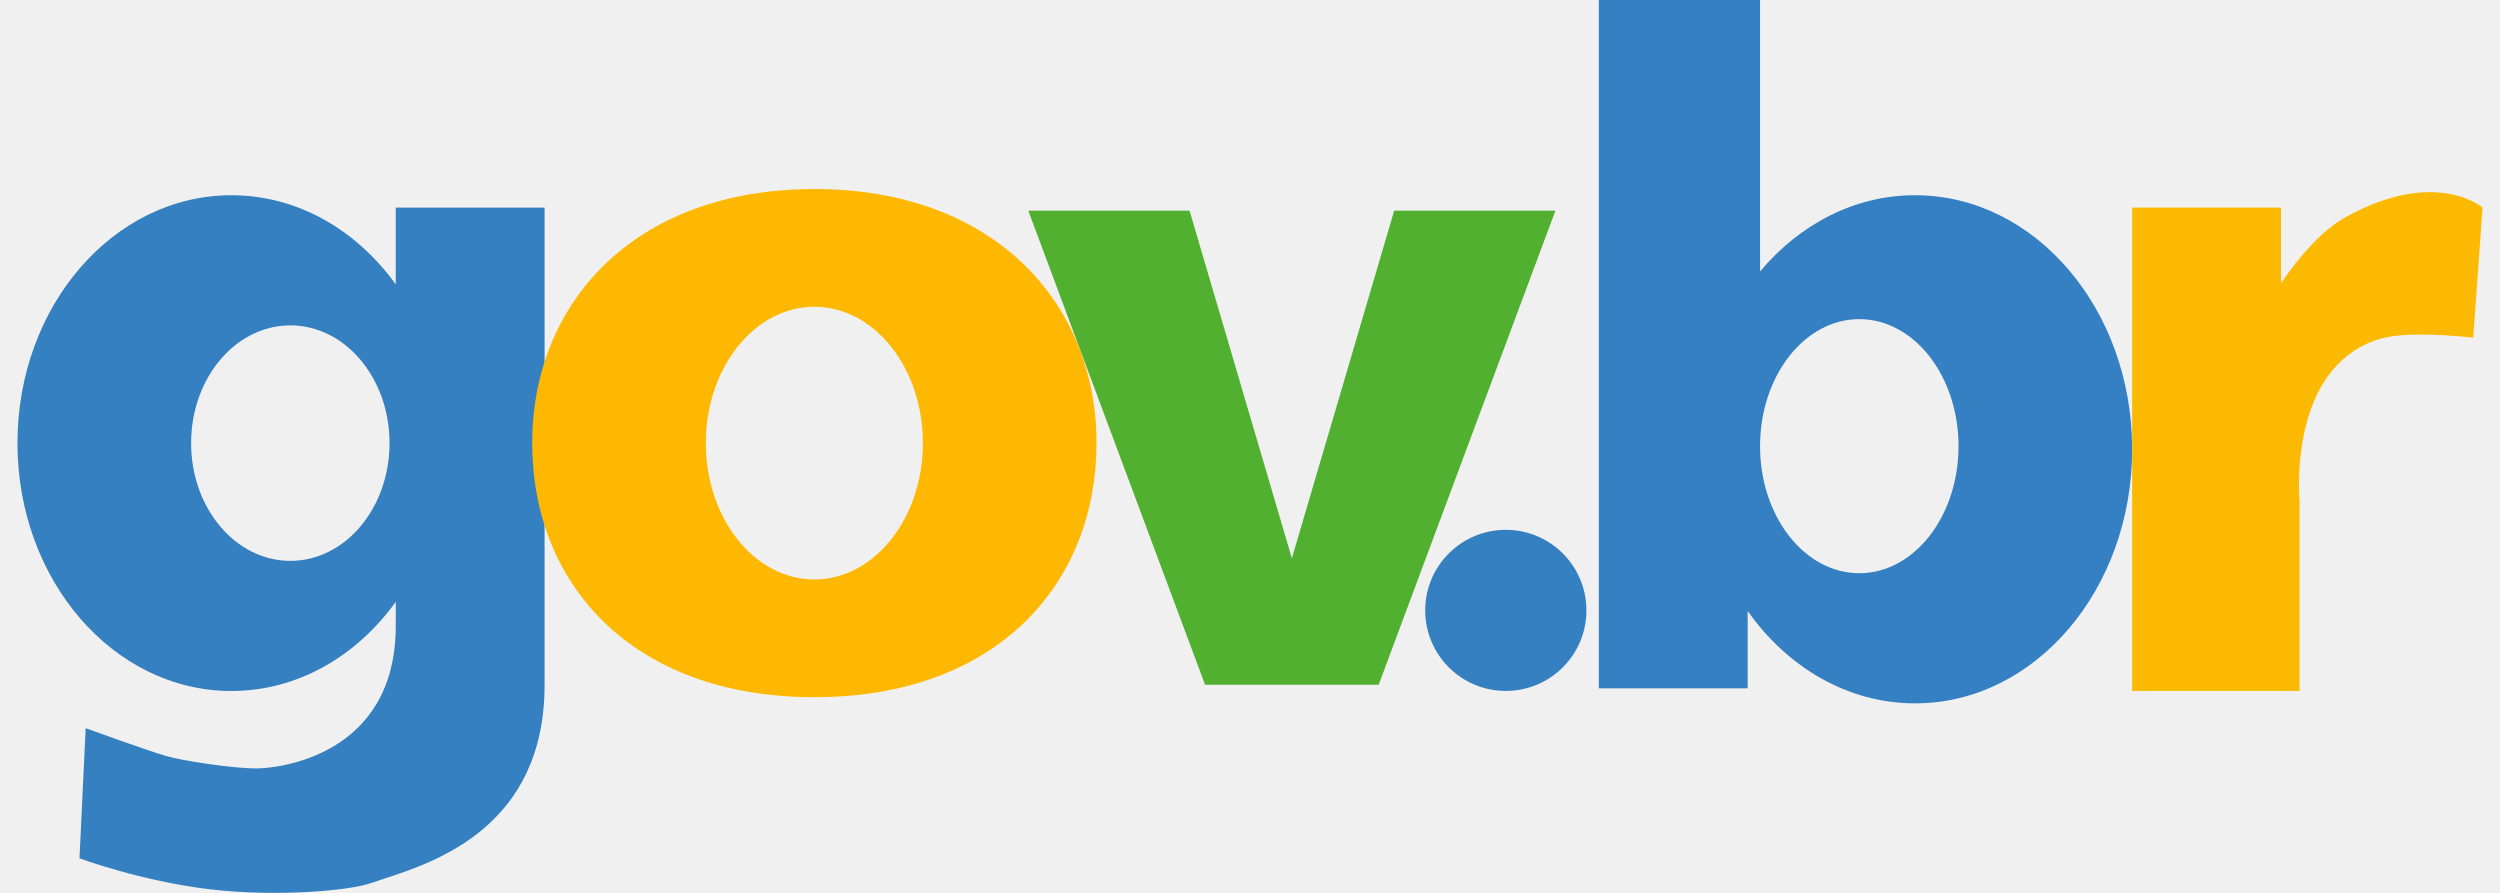
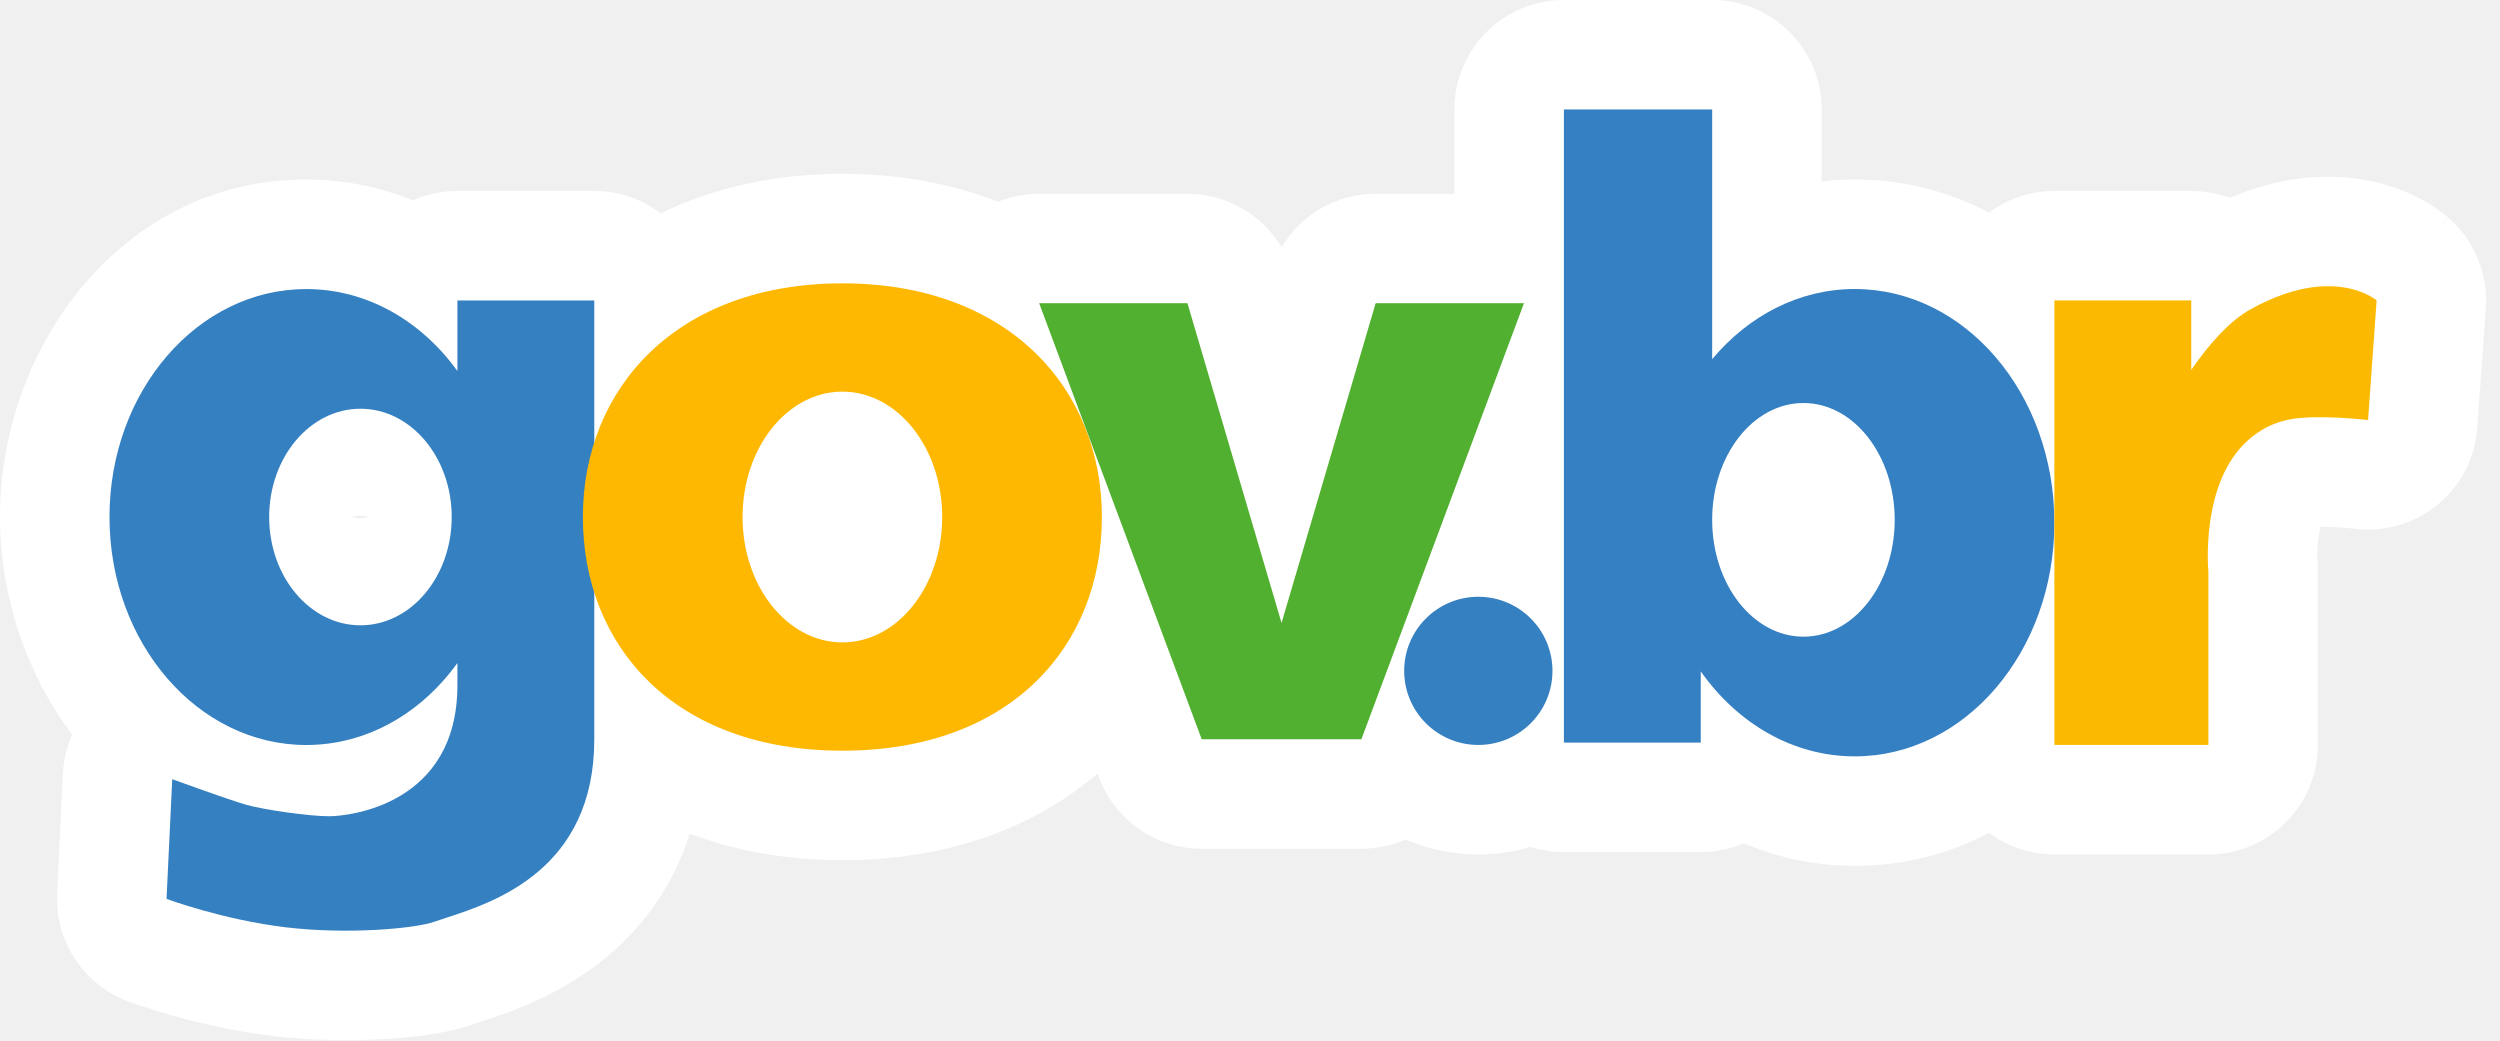
- <svg xmlns="http://www.w3.org/2000/svg" width="126" height="45" viewBox="0 0 126 45" fill="none">
-   <path fill-rule="evenodd" clip-rule="evenodd" d="M11.663 34.826C14.992 34.826 17.968 33.079 19.946 30.333V31.547C19.946 38.105 14.008 38.73 12.914 38.73C11.82 38.73 9.319 38.372 8.382 38.105C7.444 37.839 4.318 36.7 4.318 36.7L4.006 43.259C4.006 43.259 7.096 44.407 10.569 44.82C13.913 45.218 17.623 44.891 18.696 44.508C18.883 44.441 19.103 44.37 19.347 44.29C21.96 43.439 27.447 41.653 27.447 34.514V10.464H19.946V14.333C17.968 11.587 14.992 9.84 11.663 9.84C5.708 9.84 0.88 15.433 0.88 22.333C0.88 29.233 5.708 34.826 11.663 34.826ZM14.633 28.267C17.395 28.267 19.633 25.61 19.633 22.333C19.633 19.055 17.395 16.399 14.633 16.399C11.871 16.399 9.632 19.055 9.632 22.333C9.632 25.61 11.871 28.267 14.633 28.267Z" fill="#3580C1" />
-   <path fill-rule="evenodd" clip-rule="evenodd" d="M96.521 9.839C93.46 9.839 90.693 11.31 88.707 13.682V0H80.581V34.693H88.082V30.793C90.089 33.637 93.124 35.449 96.521 35.449C102.563 35.449 107.46 29.716 107.46 22.644C107.46 15.572 102.563 9.839 96.521 9.839ZM93.708 16.085C90.946 16.085 88.707 18.952 88.707 22.488C88.707 26.024 90.946 28.89 93.708 28.89C96.47 28.89 98.709 26.024 98.709 22.488C98.709 18.952 96.47 16.085 93.708 16.085Z" fill="#3580C3" />
-   <path fill-rule="evenodd" clip-rule="evenodd" d="M41.043 35.138C50.264 35.138 55.264 29.405 55.264 22.333C55.264 15.261 50.107 9.527 41.043 9.527C31.979 9.527 26.822 15.261 26.822 22.333C26.822 29.405 31.823 35.138 41.043 35.138ZM41.043 29.204C44.064 29.204 46.513 26.128 46.513 22.333C46.513 18.538 44.064 15.461 41.043 15.461C38.023 15.461 35.574 18.538 35.574 22.333C35.574 26.128 38.023 29.204 41.043 29.204Z" fill="#FEB801" />
-   <path fill-rule="evenodd" clip-rule="evenodd" d="M124.651 17.02L125.12 10.462C125.12 10.462 122.775 8.431 118.243 10.93C117.101 11.56 115.987 12.786 114.962 14.268V10.462H107.46V34.823H114.962V34.823H115.899V25.297C115.899 25.297 115.431 20.456 118.087 18.113C119.344 17.006 120.568 16.877 121.838 16.864C123.253 16.85 124.651 17.02 124.651 17.02Z" fill="#FBBA01" />
-   <path fill-rule="evenodd" clip-rule="evenodd" d="M59.953 10.617H51.826L60.734 34.51H63.234H66.985H69.485L78.393 10.617H70.267L65.11 28.139L59.953 10.617Z" fill="#51B030" />
-   <ellipse cx="75.893" cy="30.763" rx="4.063" ry="4.06" fill="#3580C1" />
+ <svg xmlns="http://www.w3.org/2000/svg" width="137" height="57" viewBox="0 0 137 57" fill="none">
+   <path fill-rule="evenodd" clip-rule="evenodd" d="M74.605 46.512C75.456 46.512 76.277 46.332 77.024 46.003C78.247 46.532 79.596 46.824 81.012 46.824C82.007 46.824 82.969 46.68 83.876 46.411C84.452 46.594 85.065 46.693 85.701 46.693H93.202C94.041 46.693 94.84 46.521 95.565 46.21C97.422 47 99.464 47.449 101.641 47.449C104.359 47.449 106.831 46.786 108.995 45.636C110.025 46.403 111.281 46.824 112.58 46.824L121.019 46.824C124.333 46.824 127.019 44.138 127.019 40.824V31.298C127.019 31.123 127.011 30.949 126.996 30.775L126.995 30.752C126.992 30.704 126.988 30.608 126.987 30.475C126.986 30.199 127 29.824 127.056 29.434C127.091 29.192 127.131 29.006 127.169 28.864C127.596 28.866 128.048 28.89 128.43 28.92C128.636 28.936 128.804 28.952 128.915 28.963C128.97 28.969 129.01 28.973 129.032 28.976L129.043 28.977L129.044 28.977L129.045 28.977L129.048 28.978L129.051 28.978C130.68 29.175 132.318 28.696 133.585 27.653C134.853 26.608 135.638 25.088 135.755 23.449L136.224 16.89C136.359 15.004 135.596 13.165 134.167 11.927L130.268 16.429C134.167 11.927 134.164 11.924 134.16 11.921L134.153 11.915L134.139 11.902L134.109 11.877C134.089 11.86 134.068 11.842 134.046 11.824C134.001 11.788 133.954 11.75 133.903 11.71C133.8 11.63 133.683 11.543 133.551 11.451C133.287 11.268 132.961 11.064 132.573 10.862C131.794 10.457 130.765 10.058 129.503 9.844C127.329 9.476 124.849 9.717 122.183 10.841C121.529 10.597 120.821 10.463 120.081 10.463H112.58C111.236 10.463 109.995 10.905 108.995 11.652C106.831 10.501 104.359 9.838 101.641 9.838C101.025 9.838 100.42 9.874 99.827 9.944V6C99.827 2.686 97.141 0 93.827 0H85.701C82.387 0 79.701 2.686 79.701 6V10.619H75.386C73.235 10.619 71.292 11.764 70.229 13.552C69.166 11.764 67.223 10.619 65.072 10.619H56.946C56.163 10.619 55.399 10.772 54.693 11.058C52.114 10.046 49.236 9.526 46.163 9.526C42.464 9.526 39.091 10.289 36.204 11.691C35.195 10.92 33.934 10.463 32.567 10.463H25.066C24.195 10.463 23.367 10.648 22.62 10.982C20.828 10.251 18.866 9.838 16.783 9.838C6.715 9.838 0 18.977 0 28.331C0 32.645 1.428 36.914 3.955 40.261C3.657 40.932 3.481 41.66 3.445 42.413L3.132 48.971C3.008 51.581 4.587 53.972 7.036 54.882L9.126 49.257C7.036 54.882 7.037 54.882 7.037 54.882L7.049 54.886L7.067 54.893L7.117 54.911C7.156 54.925 7.207 54.944 7.269 54.965C7.394 55.009 7.564 55.068 7.774 55.138C8.193 55.277 8.778 55.462 9.483 55.66C10.872 56.049 12.834 56.521 14.979 56.777C17.063 57.025 19.18 57.041 20.927 56.947C22.433 56.865 24.401 56.668 25.832 56.157C25.924 56.125 26.055 56.081 26.325 55.994L26.463 55.949C27.79 55.519 30.771 54.553 33.385 52.328C35.32 50.682 36.913 48.483 37.801 45.688C40.302 46.632 43.116 47.137 46.163 47.137C51.656 47.137 56.508 45.519 60.149 42.386L60.232 42.608C61.107 44.955 63.348 46.512 65.854 46.512H74.605ZM20.156 16.462C20.157 16.462 20.158 16.462 20.159 16.463C20.158 16.462 20.157 16.462 20.156 16.462ZM124.277 16.473C124.259 16.481 124.24 16.49 124.221 16.498C124.24 16.49 124.259 16.481 124.277 16.473ZM19.752 28.397C19.582 28.397 19.422 28.372 19.28 28.331C19.422 28.291 19.582 28.265 19.752 28.265C19.922 28.265 20.082 28.291 20.224 28.331C20.082 28.372 19.922 28.397 19.752 28.397Z" fill="white" />
+   <path fill-rule="evenodd" clip-rule="evenodd" d="M16.783 40.826C20.111 40.826 23.088 39.079 25.066 36.333V37.547C25.066 44.105 19.127 44.73 18.033 44.73C16.939 44.73 14.439 44.372 13.501 44.105C12.564 43.839 9.438 42.7 9.438 42.7L9.126 49.259C9.126 49.259 12.216 50.407 15.689 50.82C19.032 51.218 22.742 50.891 23.815 50.508C24.003 50.441 24.222 50.37 24.467 50.29C27.079 49.439 32.567 47.653 32.567 40.514V16.465H25.066V20.333C23.088 17.587 20.111 15.84 16.783 15.84C10.828 15.84 6 21.433 6 28.333C6 35.233 10.828 40.826 16.783 40.826ZM19.752 34.267C22.514 34.267 24.753 31.61 24.753 28.333C24.753 25.055 22.514 22.399 19.752 22.399C16.99 22.399 14.751 25.055 14.751 28.333C14.751 31.61 16.99 34.267 19.752 34.267Z" fill="#3580C1" />
+   <path fill-rule="evenodd" clip-rule="evenodd" d="M101.641 15.838C98.58 15.838 95.812 17.31 93.827 19.682V6H85.701V40.693H93.202V36.793C95.208 39.637 98.244 41.449 101.641 41.449C107.682 41.449 112.58 35.716 112.58 28.644C112.58 21.572 107.682 15.838 101.641 15.838ZM98.828 22.085C96.066 22.085 93.827 24.952 93.827 28.488C93.827 32.024 96.066 34.89 98.828 34.89C101.59 34.89 103.829 32.024 103.829 28.488C103.829 24.952 101.59 22.085 98.828 22.085Z" fill="#3580C3" />
+   <path fill-rule="evenodd" clip-rule="evenodd" d="M46.163 41.138C55.383 41.138 60.384 35.405 60.384 28.333C60.384 21.261 55.227 15.527 46.163 15.527C37.099 15.527 31.942 21.261 31.942 28.333C31.942 35.405 36.943 41.138 46.163 41.138ZM46.163 35.204C49.184 35.204 51.633 32.127 51.633 28.333C51.633 24.538 49.184 21.462 46.163 21.462C43.142 21.462 40.693 24.538 40.693 28.333C40.693 32.127 43.142 35.204 46.163 35.204Z" fill="#FEB801" />
+   <path fill-rule="evenodd" clip-rule="evenodd" d="M129.77 23.02L130.239 16.462C130.239 16.462 127.895 14.431 123.363 16.93C122.22 17.56 121.107 18.786 120.081 20.268V16.462H112.58V40.823H120.081V40.823H121.019V31.297C121.019 31.297 120.55 26.456 123.207 24.113C124.463 23.006 125.687 22.877 126.957 22.864C128.373 22.85 129.77 23.02 129.77 23.02Z" fill="#FBBA01" />
+   <path fill-rule="evenodd" clip-rule="evenodd" d="M65.072 16.617H56.946L65.853 40.51H68.354H72.105H74.605L83.513 16.617H75.386L70.229 34.139L65.072 16.617Z" fill="#51B030" />
+   <ellipse cx="81.012" cy="36.763" rx="4.063" ry="4.06" fill="#3580C1" />
</svg>
